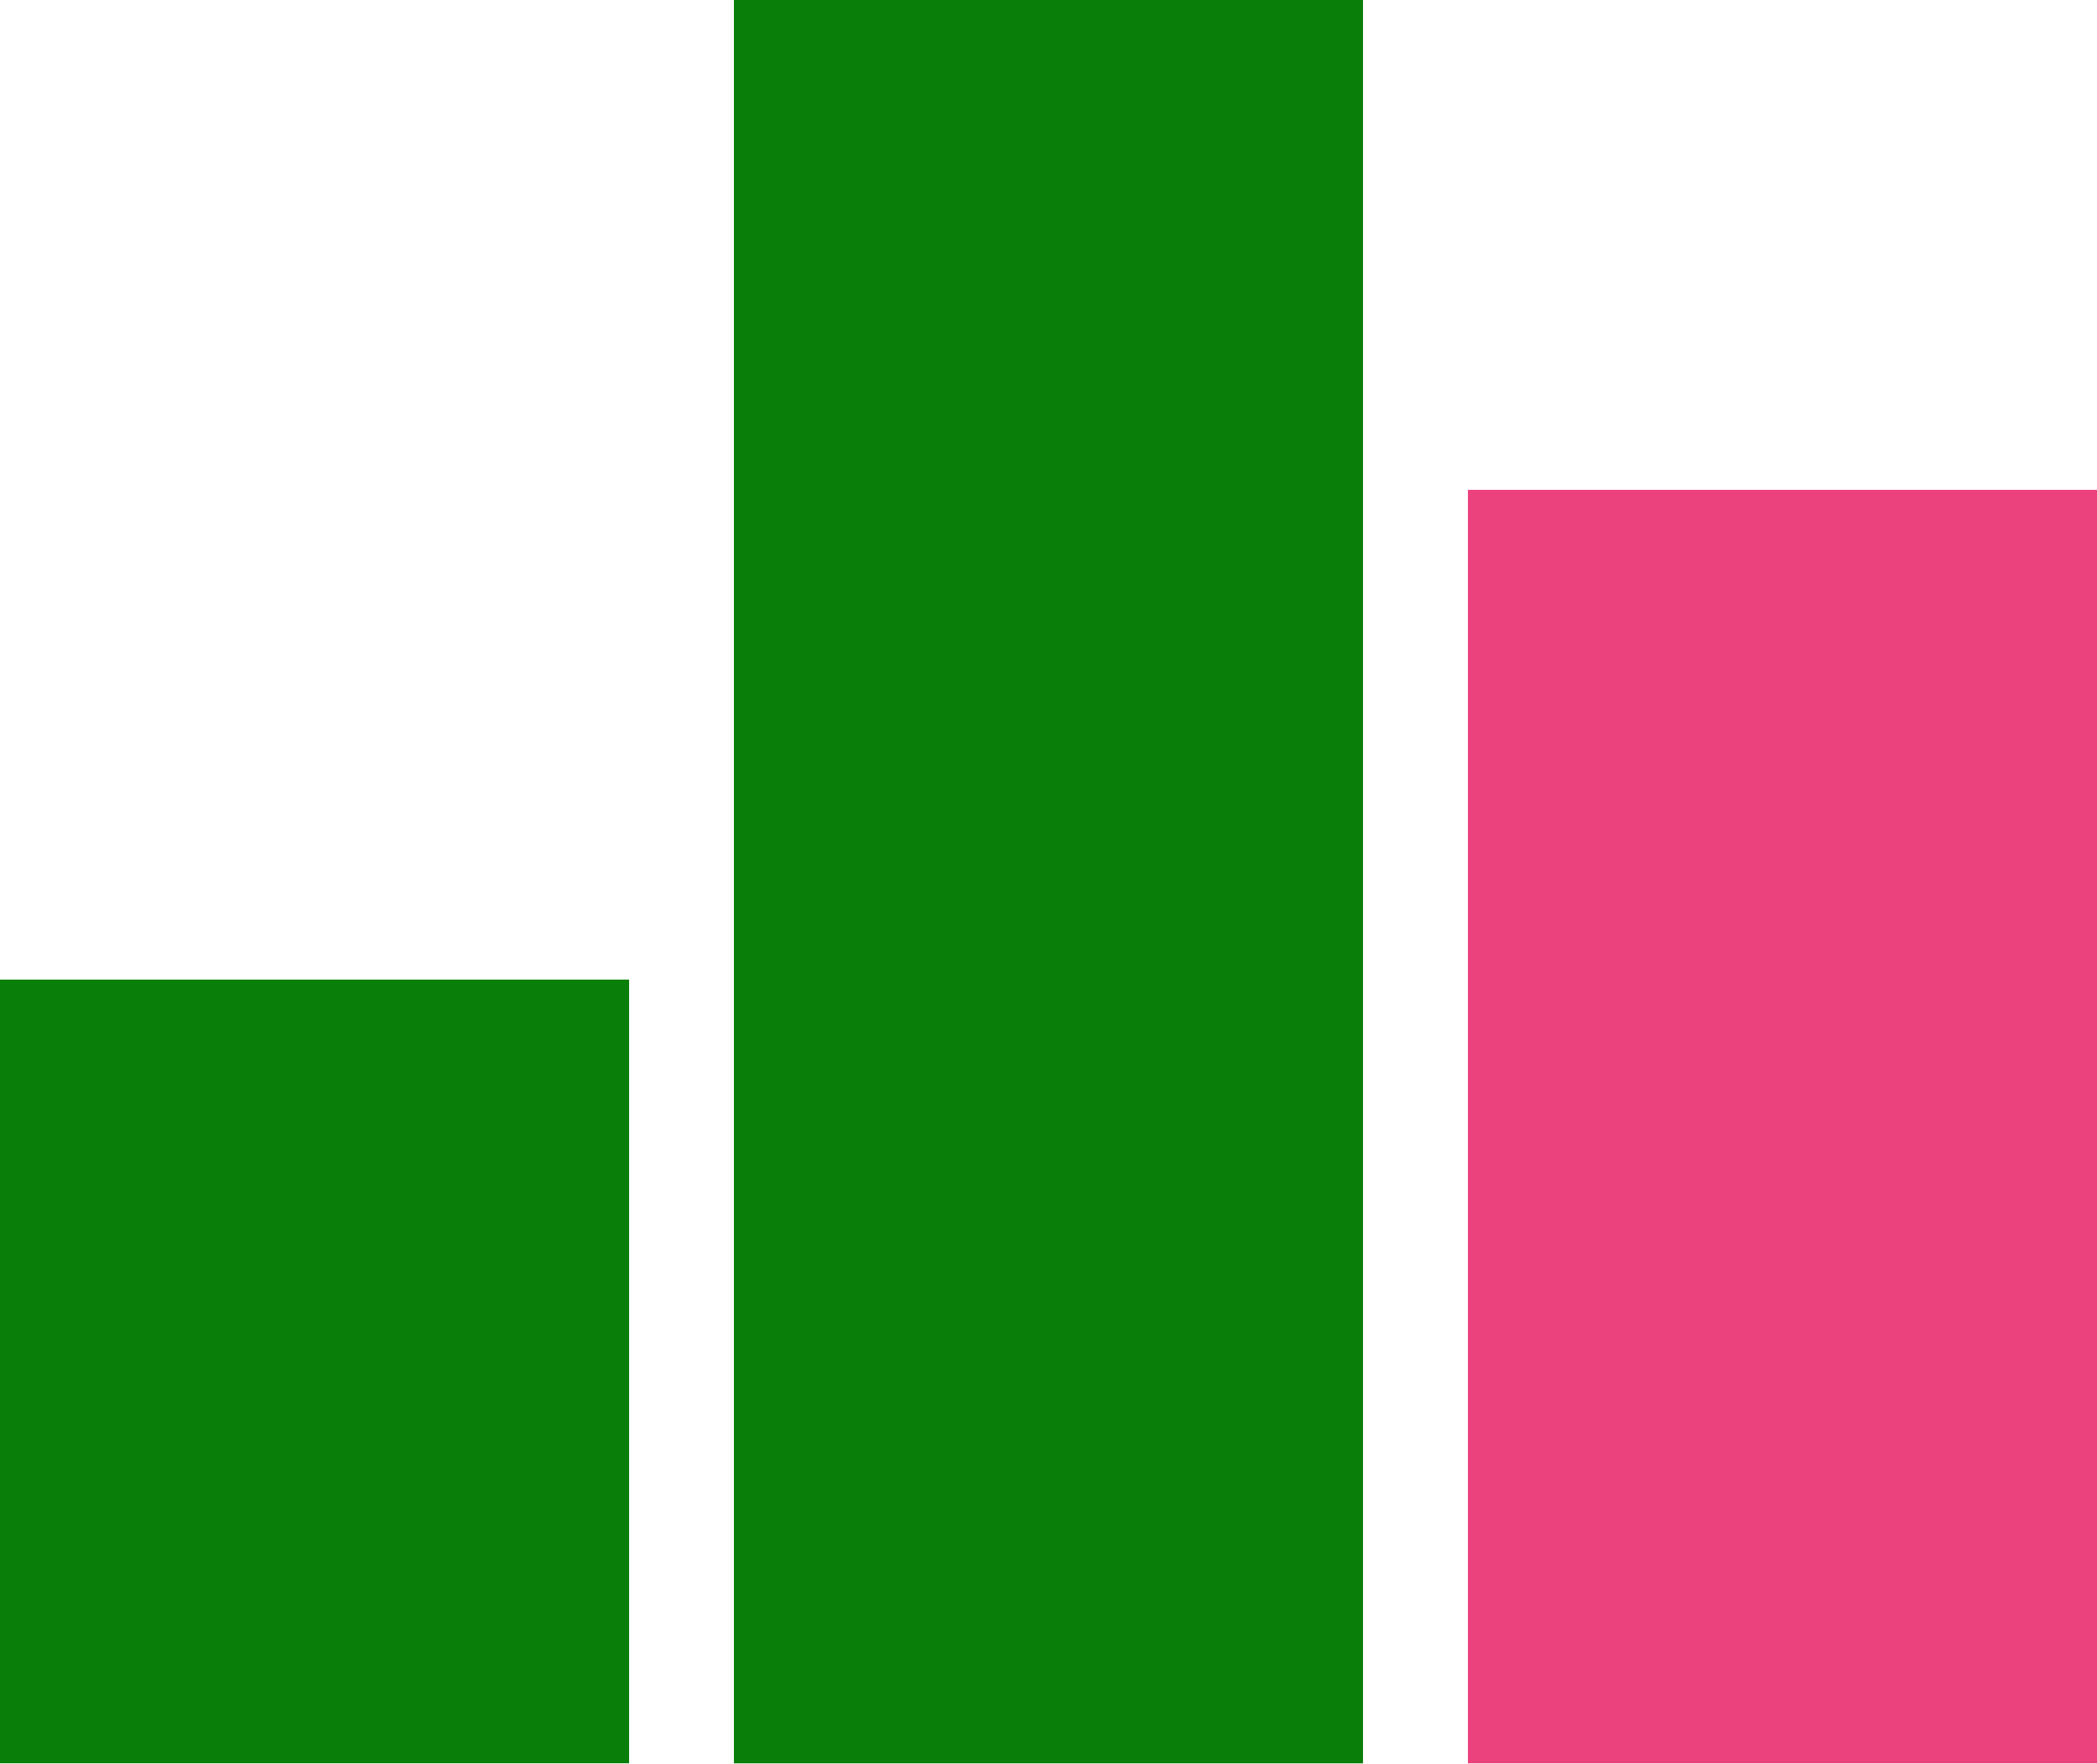
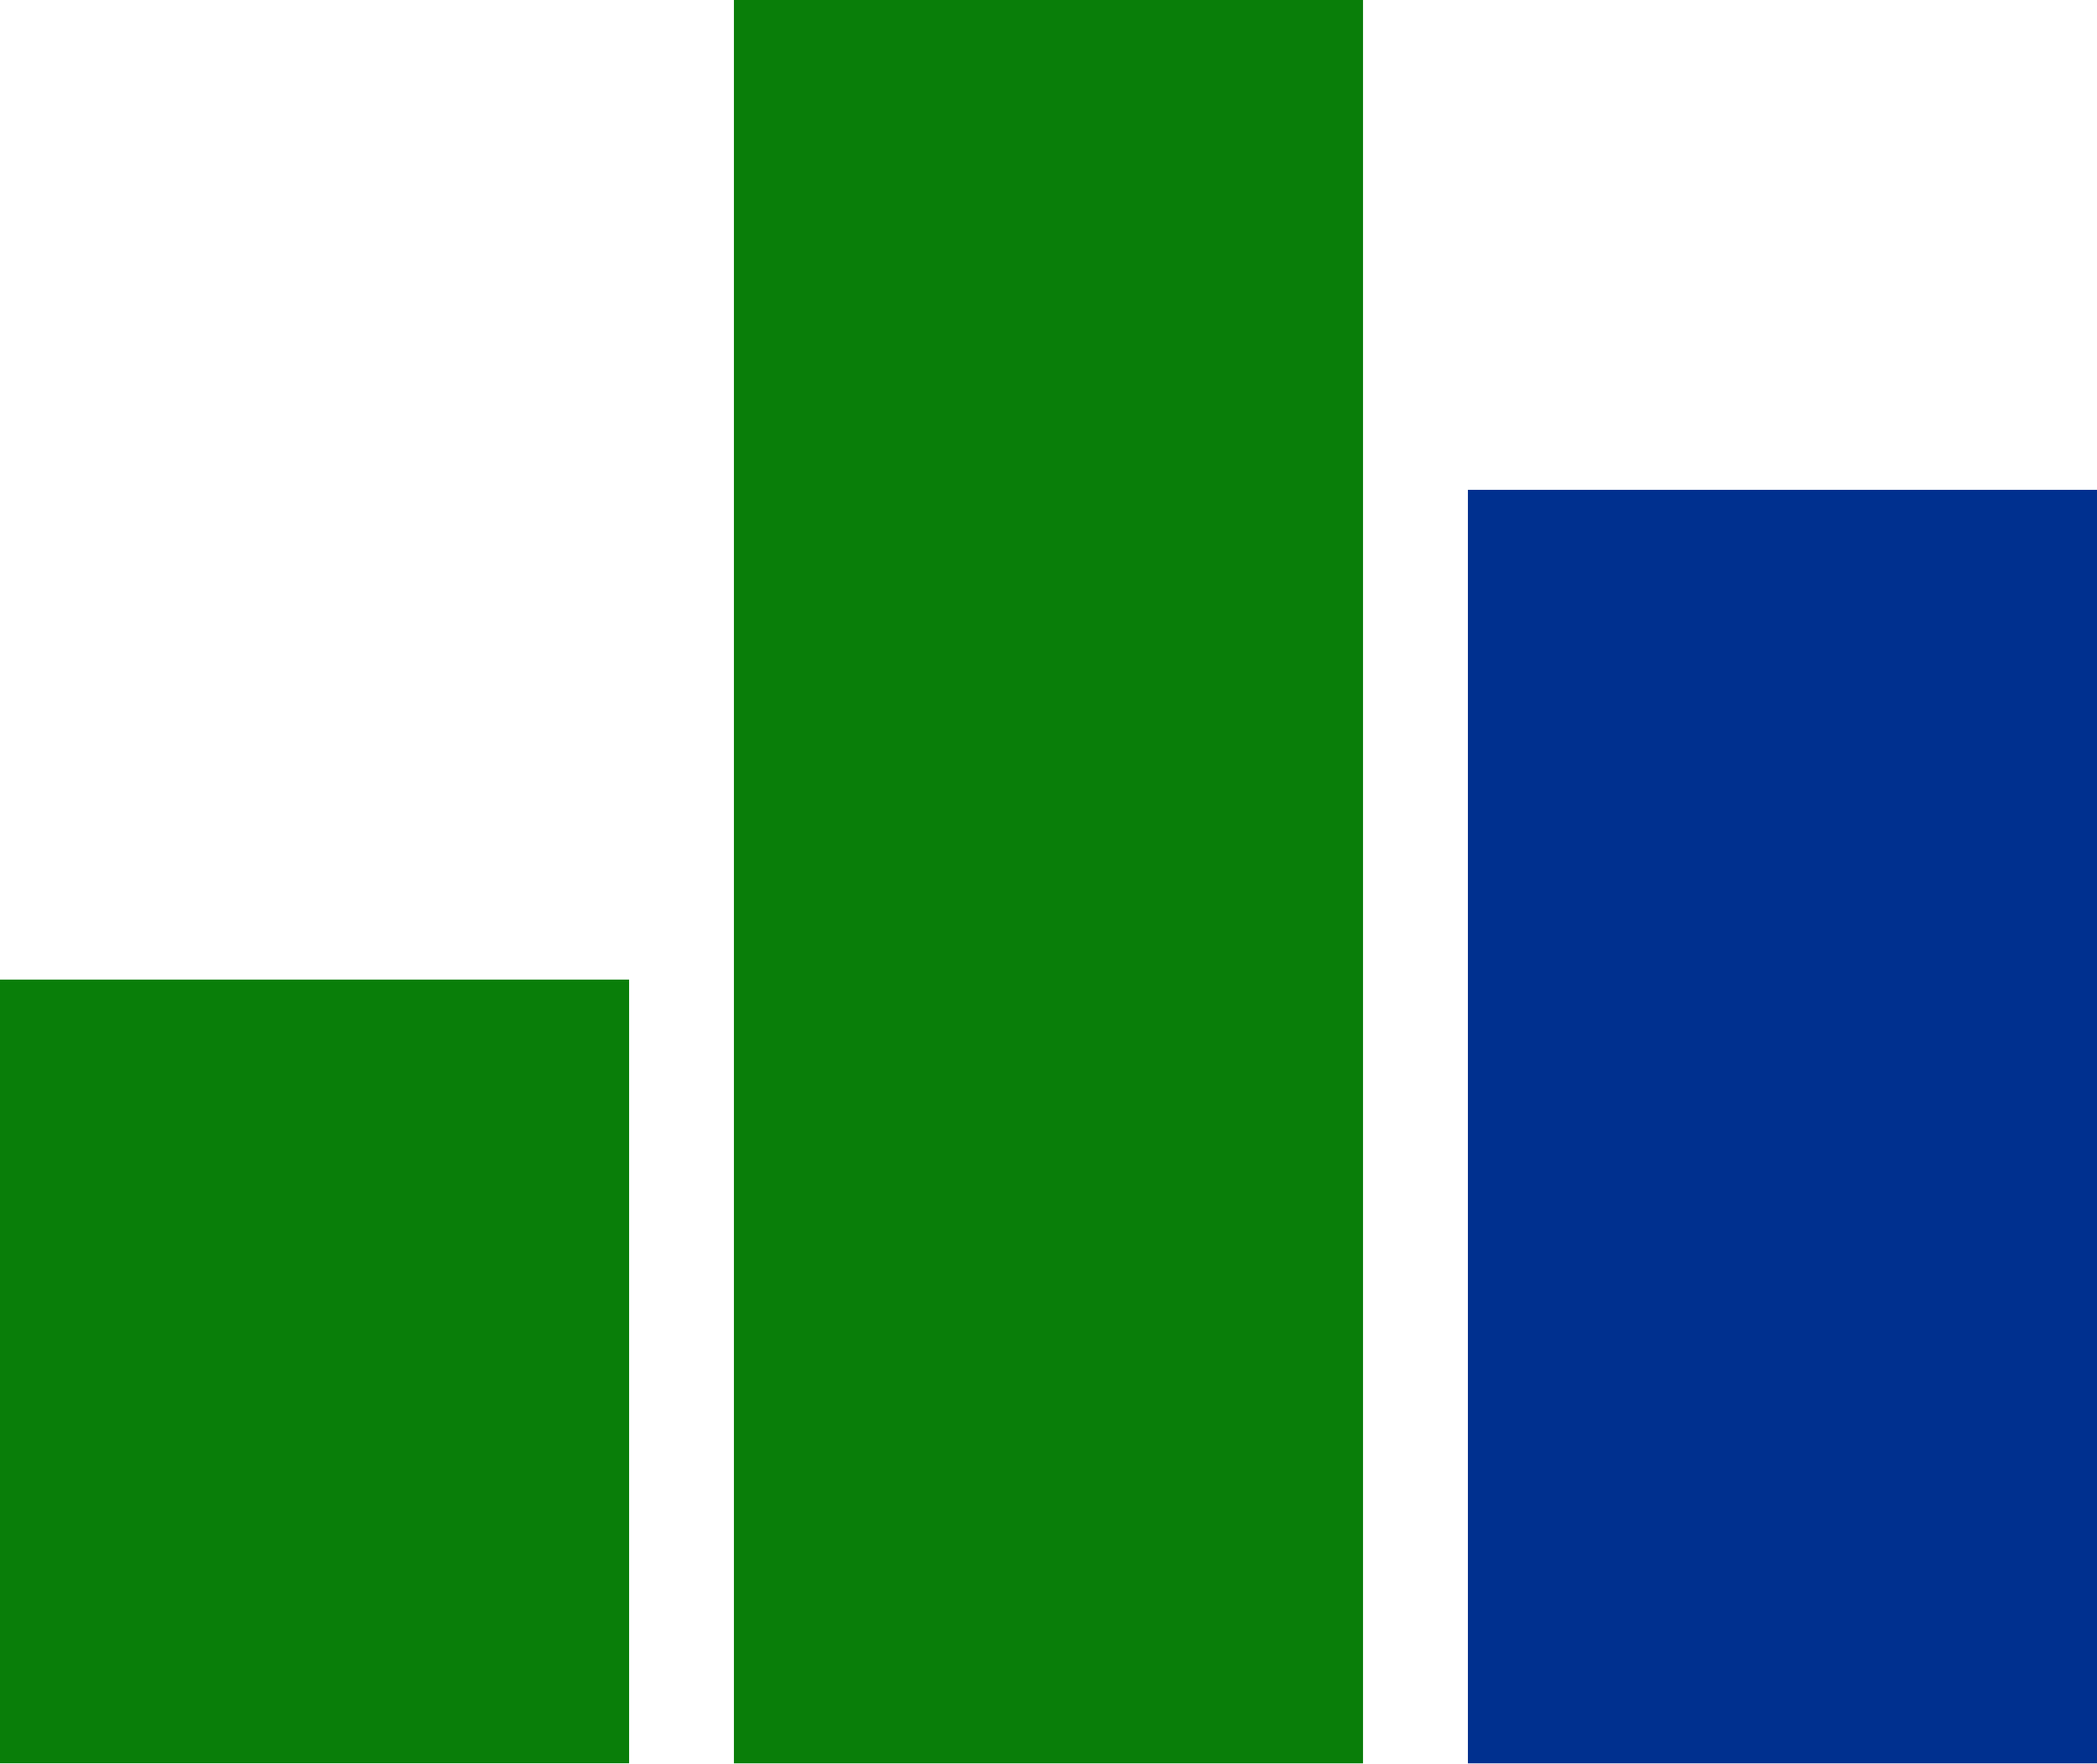
<svg xmlns="http://www.w3.org/2000/svg" id="Layer_1" data-name="Layer 1" viewBox="0 0 30.524 25.667">
  <defs>
-     <style>.cls-1{fill:#097e09;}.cls-2{fill:#eb427e;}</style>
+     <style>.cls-1{fill:#097e09;}.cls-2{fill:#00308F;}</style>
  </defs>
  <rect class="cls-1" y="14.259" width="9.157" height="11.407" />
  <rect class="cls-1" x="10.683" width="9.157" height="25.667" />
  <rect class="cls-2" x="21.367" y="7.13" width="9.157" height="18.537" />
</svg>
